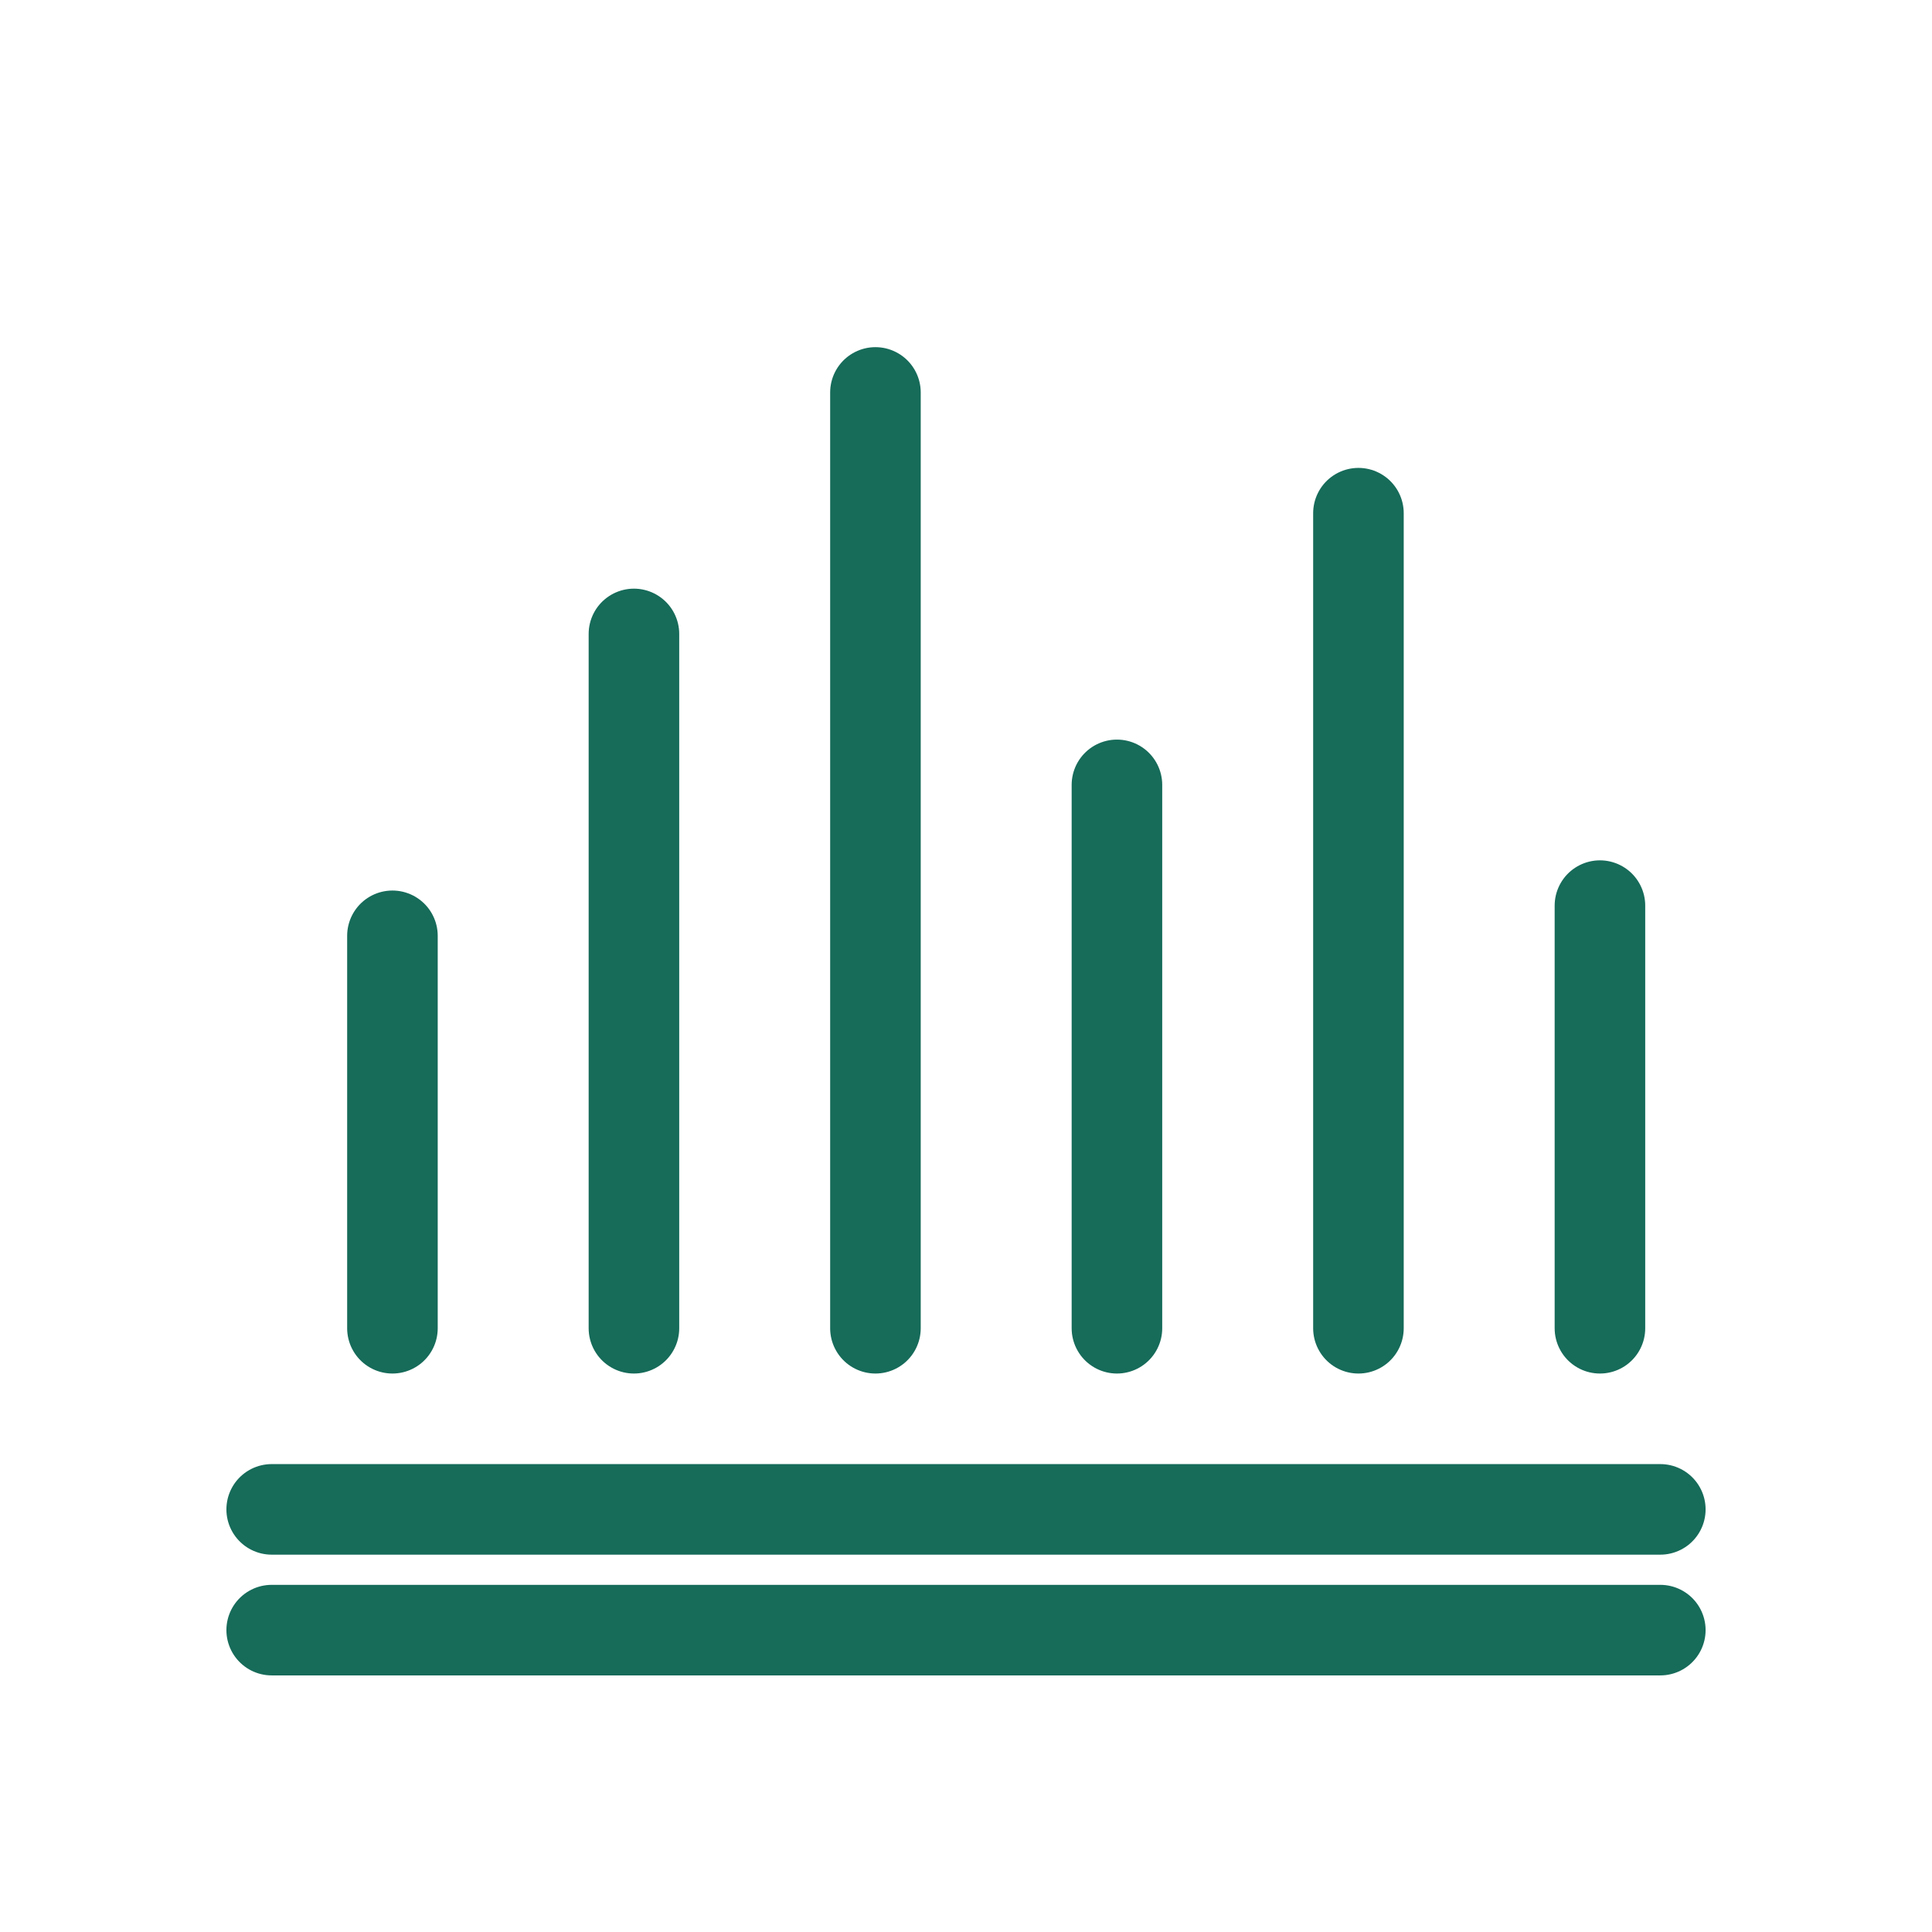
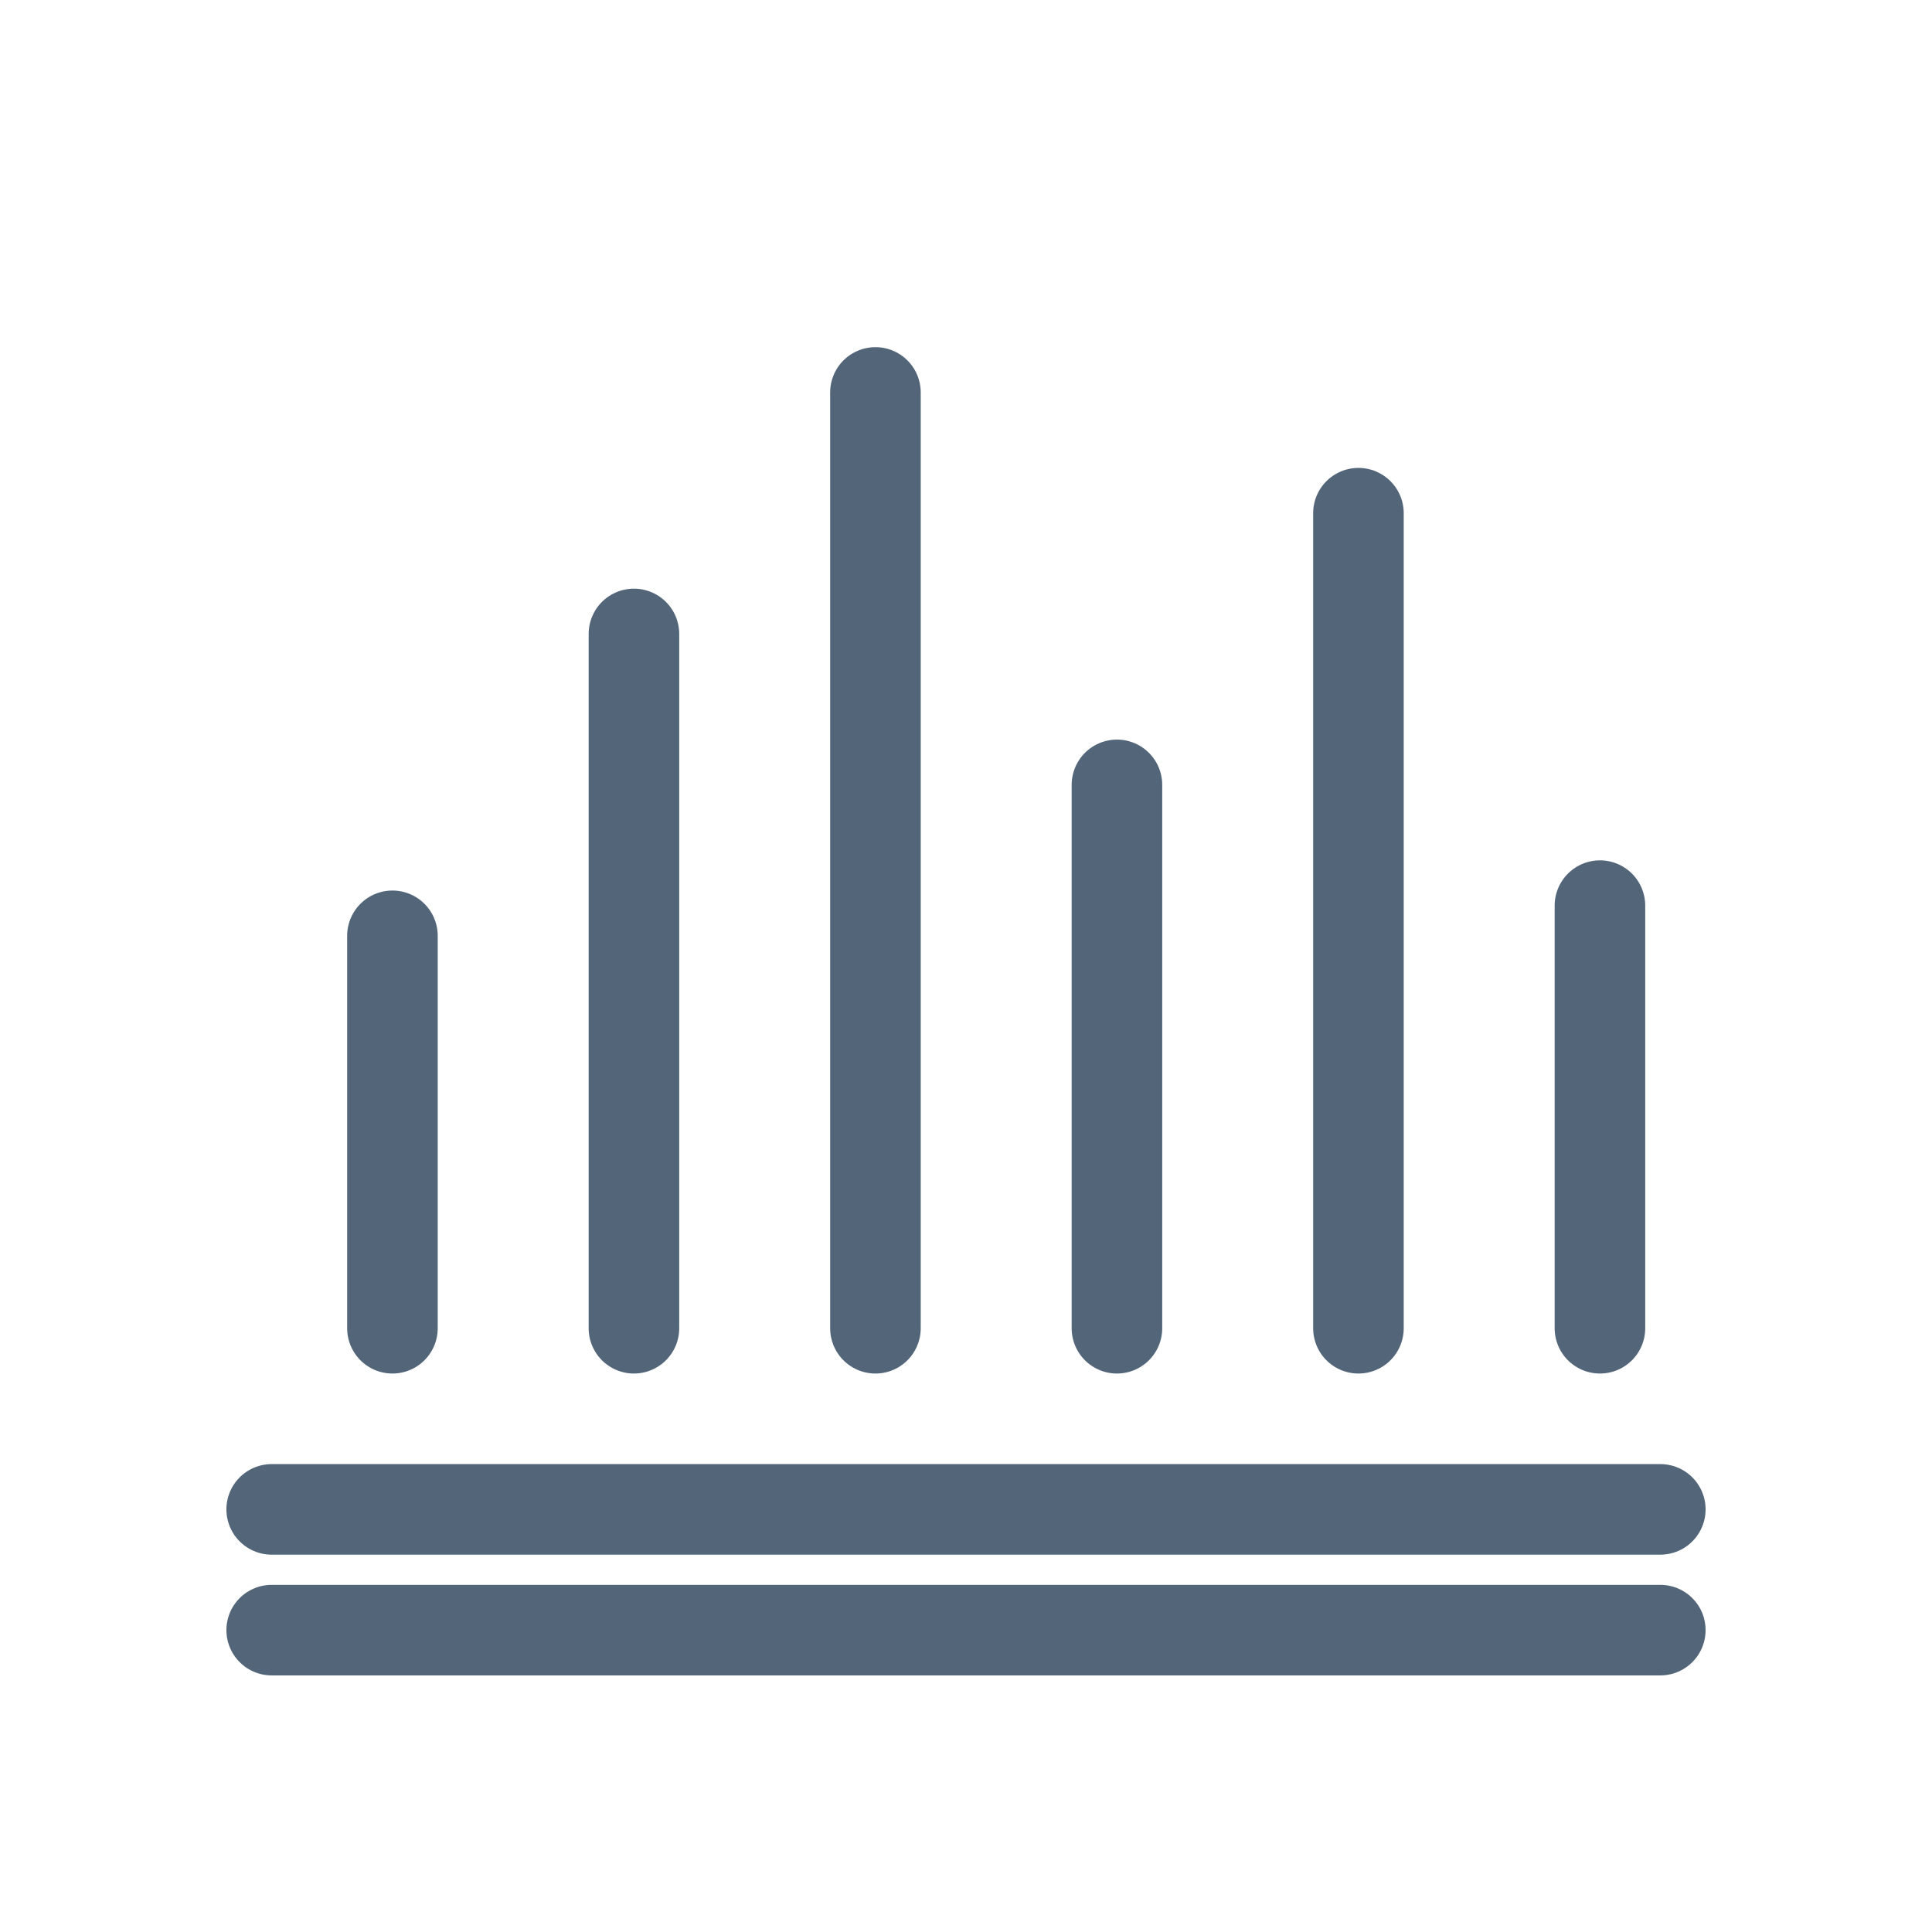
- <svg xmlns="http://www.w3.org/2000/svg" viewBox="0 0 64 64" fill="none" stroke="#166b59" stroke-width="3" stroke-linecap="round" stroke-linejoin="round">
+ <svg xmlns="http://www.w3.org/2000/svg" viewBox="0 0 64 64" fill="none" stroke="#536579" stroke-width="3" stroke-linecap="round" stroke-linejoin="round">
  <path d="M9 50h46" />
  <path d="M13 44V31M21 44V21M29 44V13M37 44V26M45 44V17M53 44V30" />
  <path d="M9 54h46" />
</svg>
